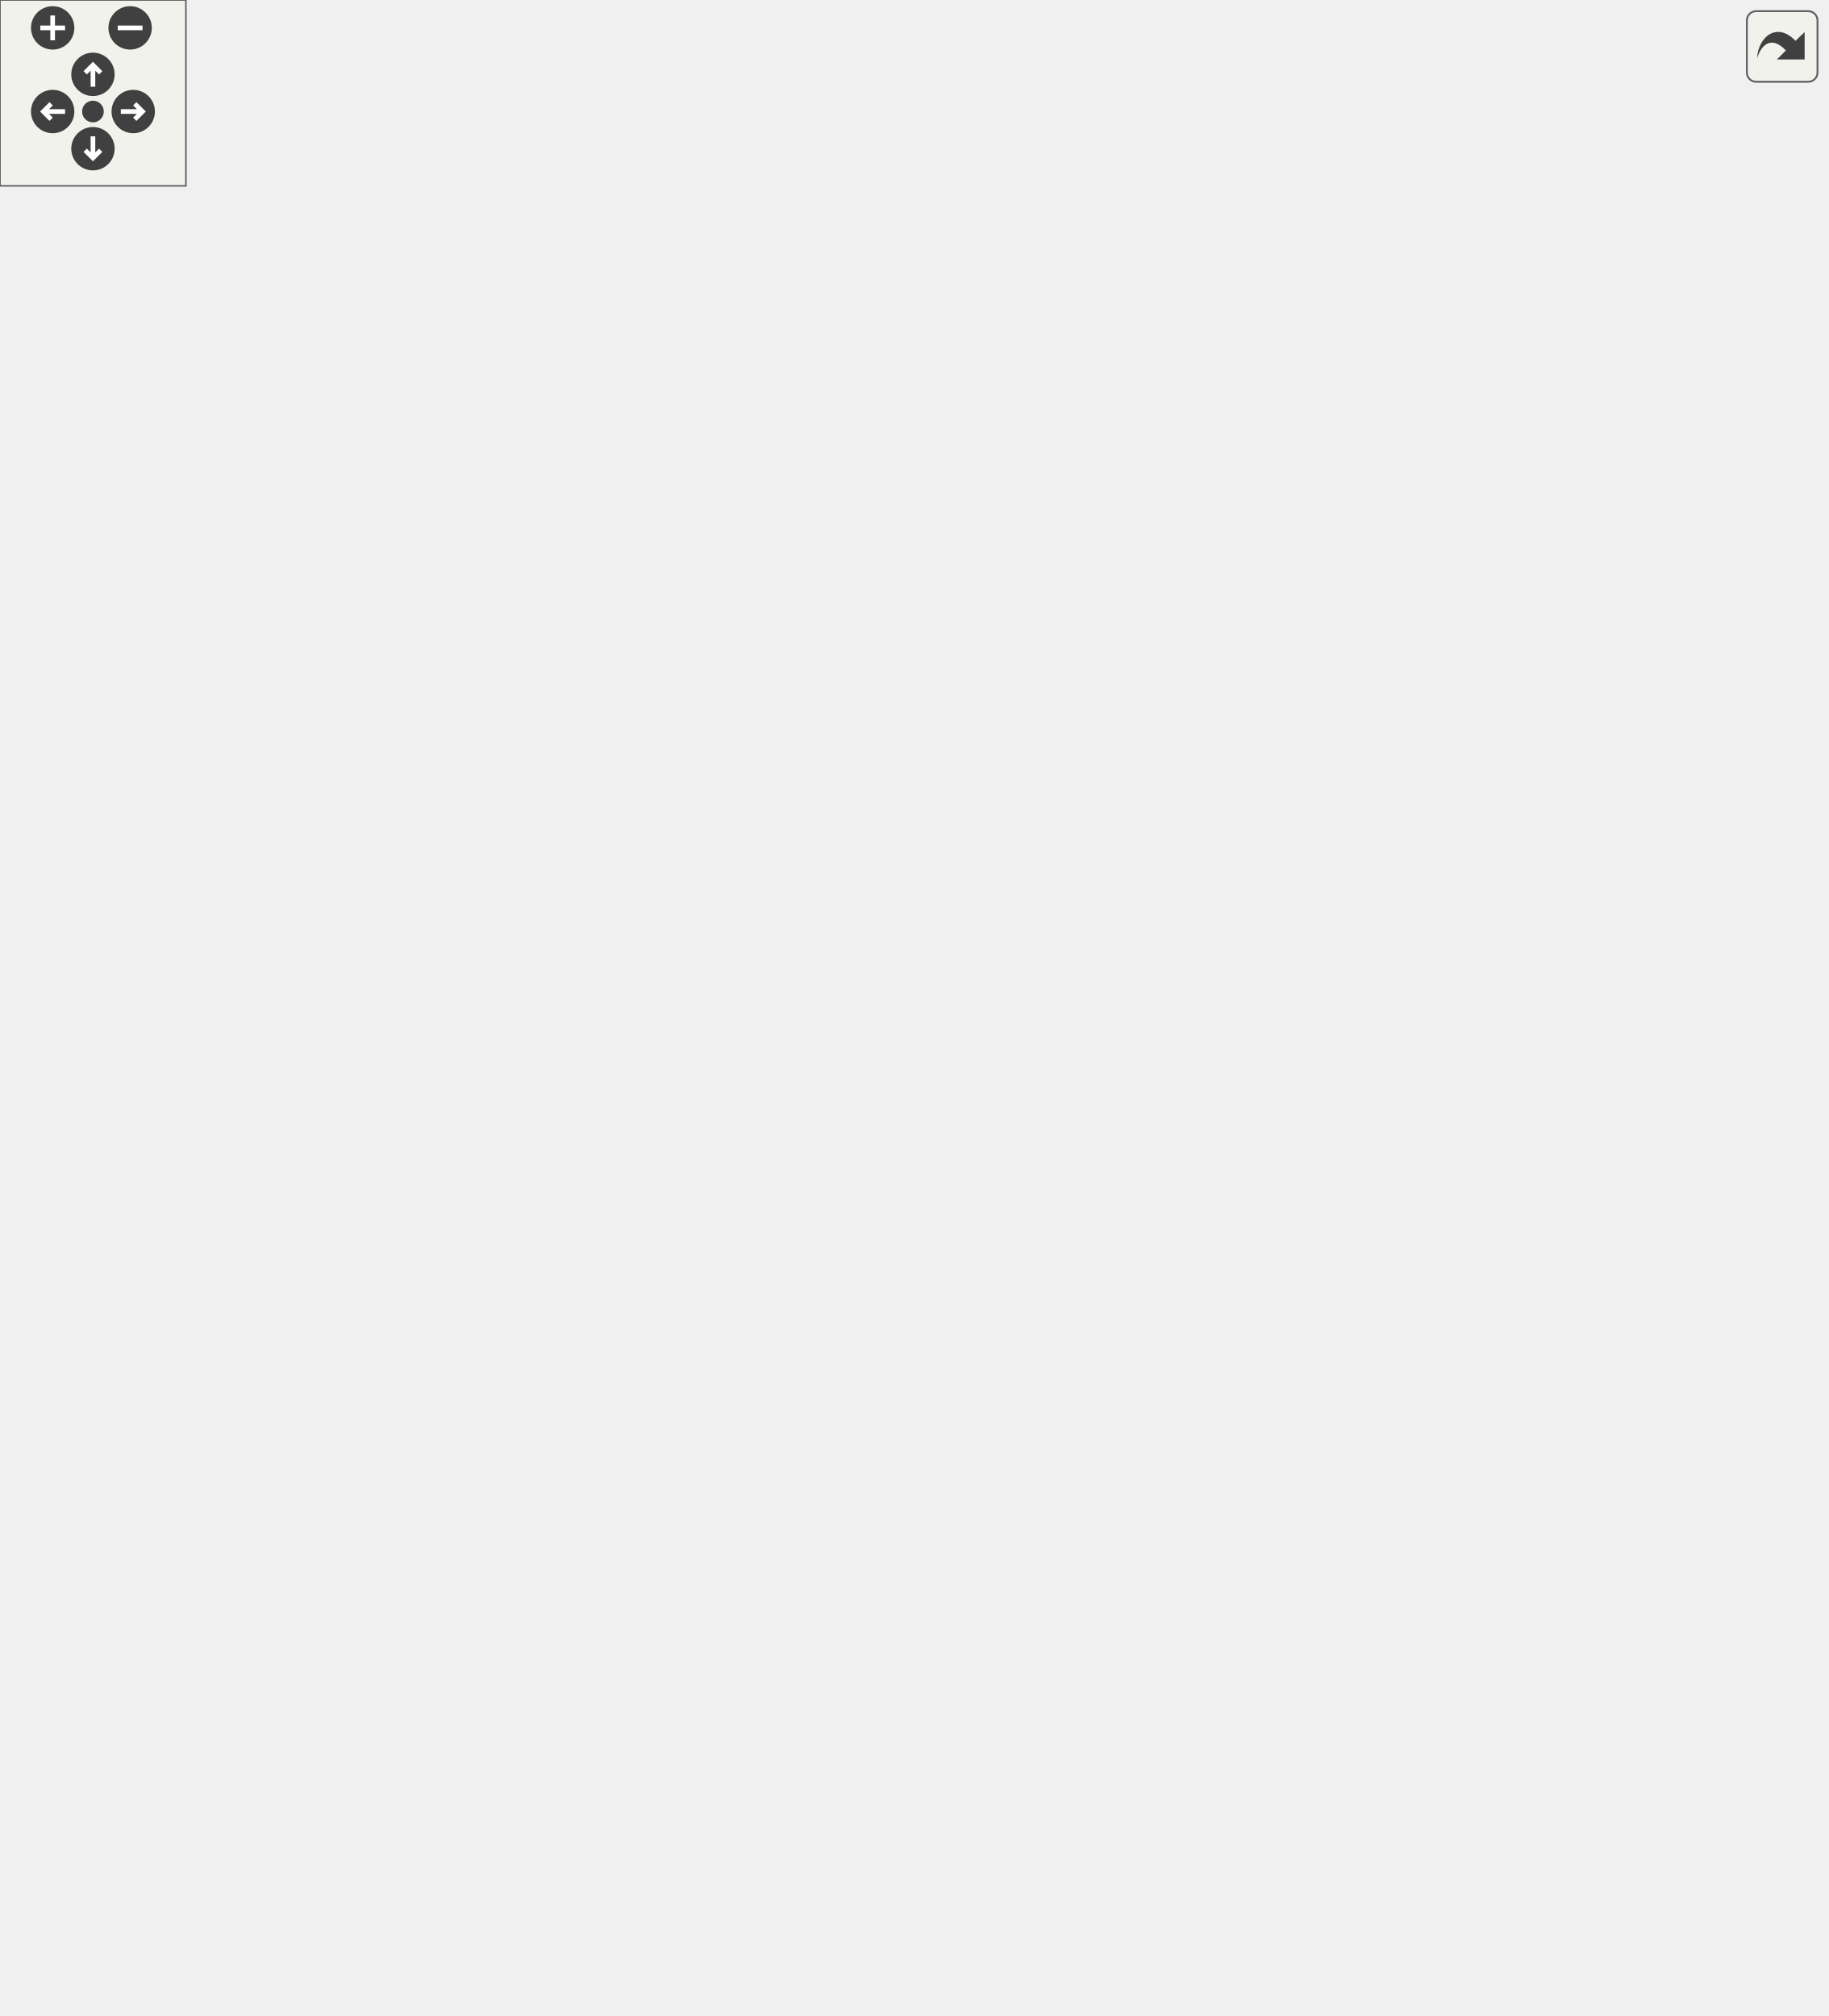
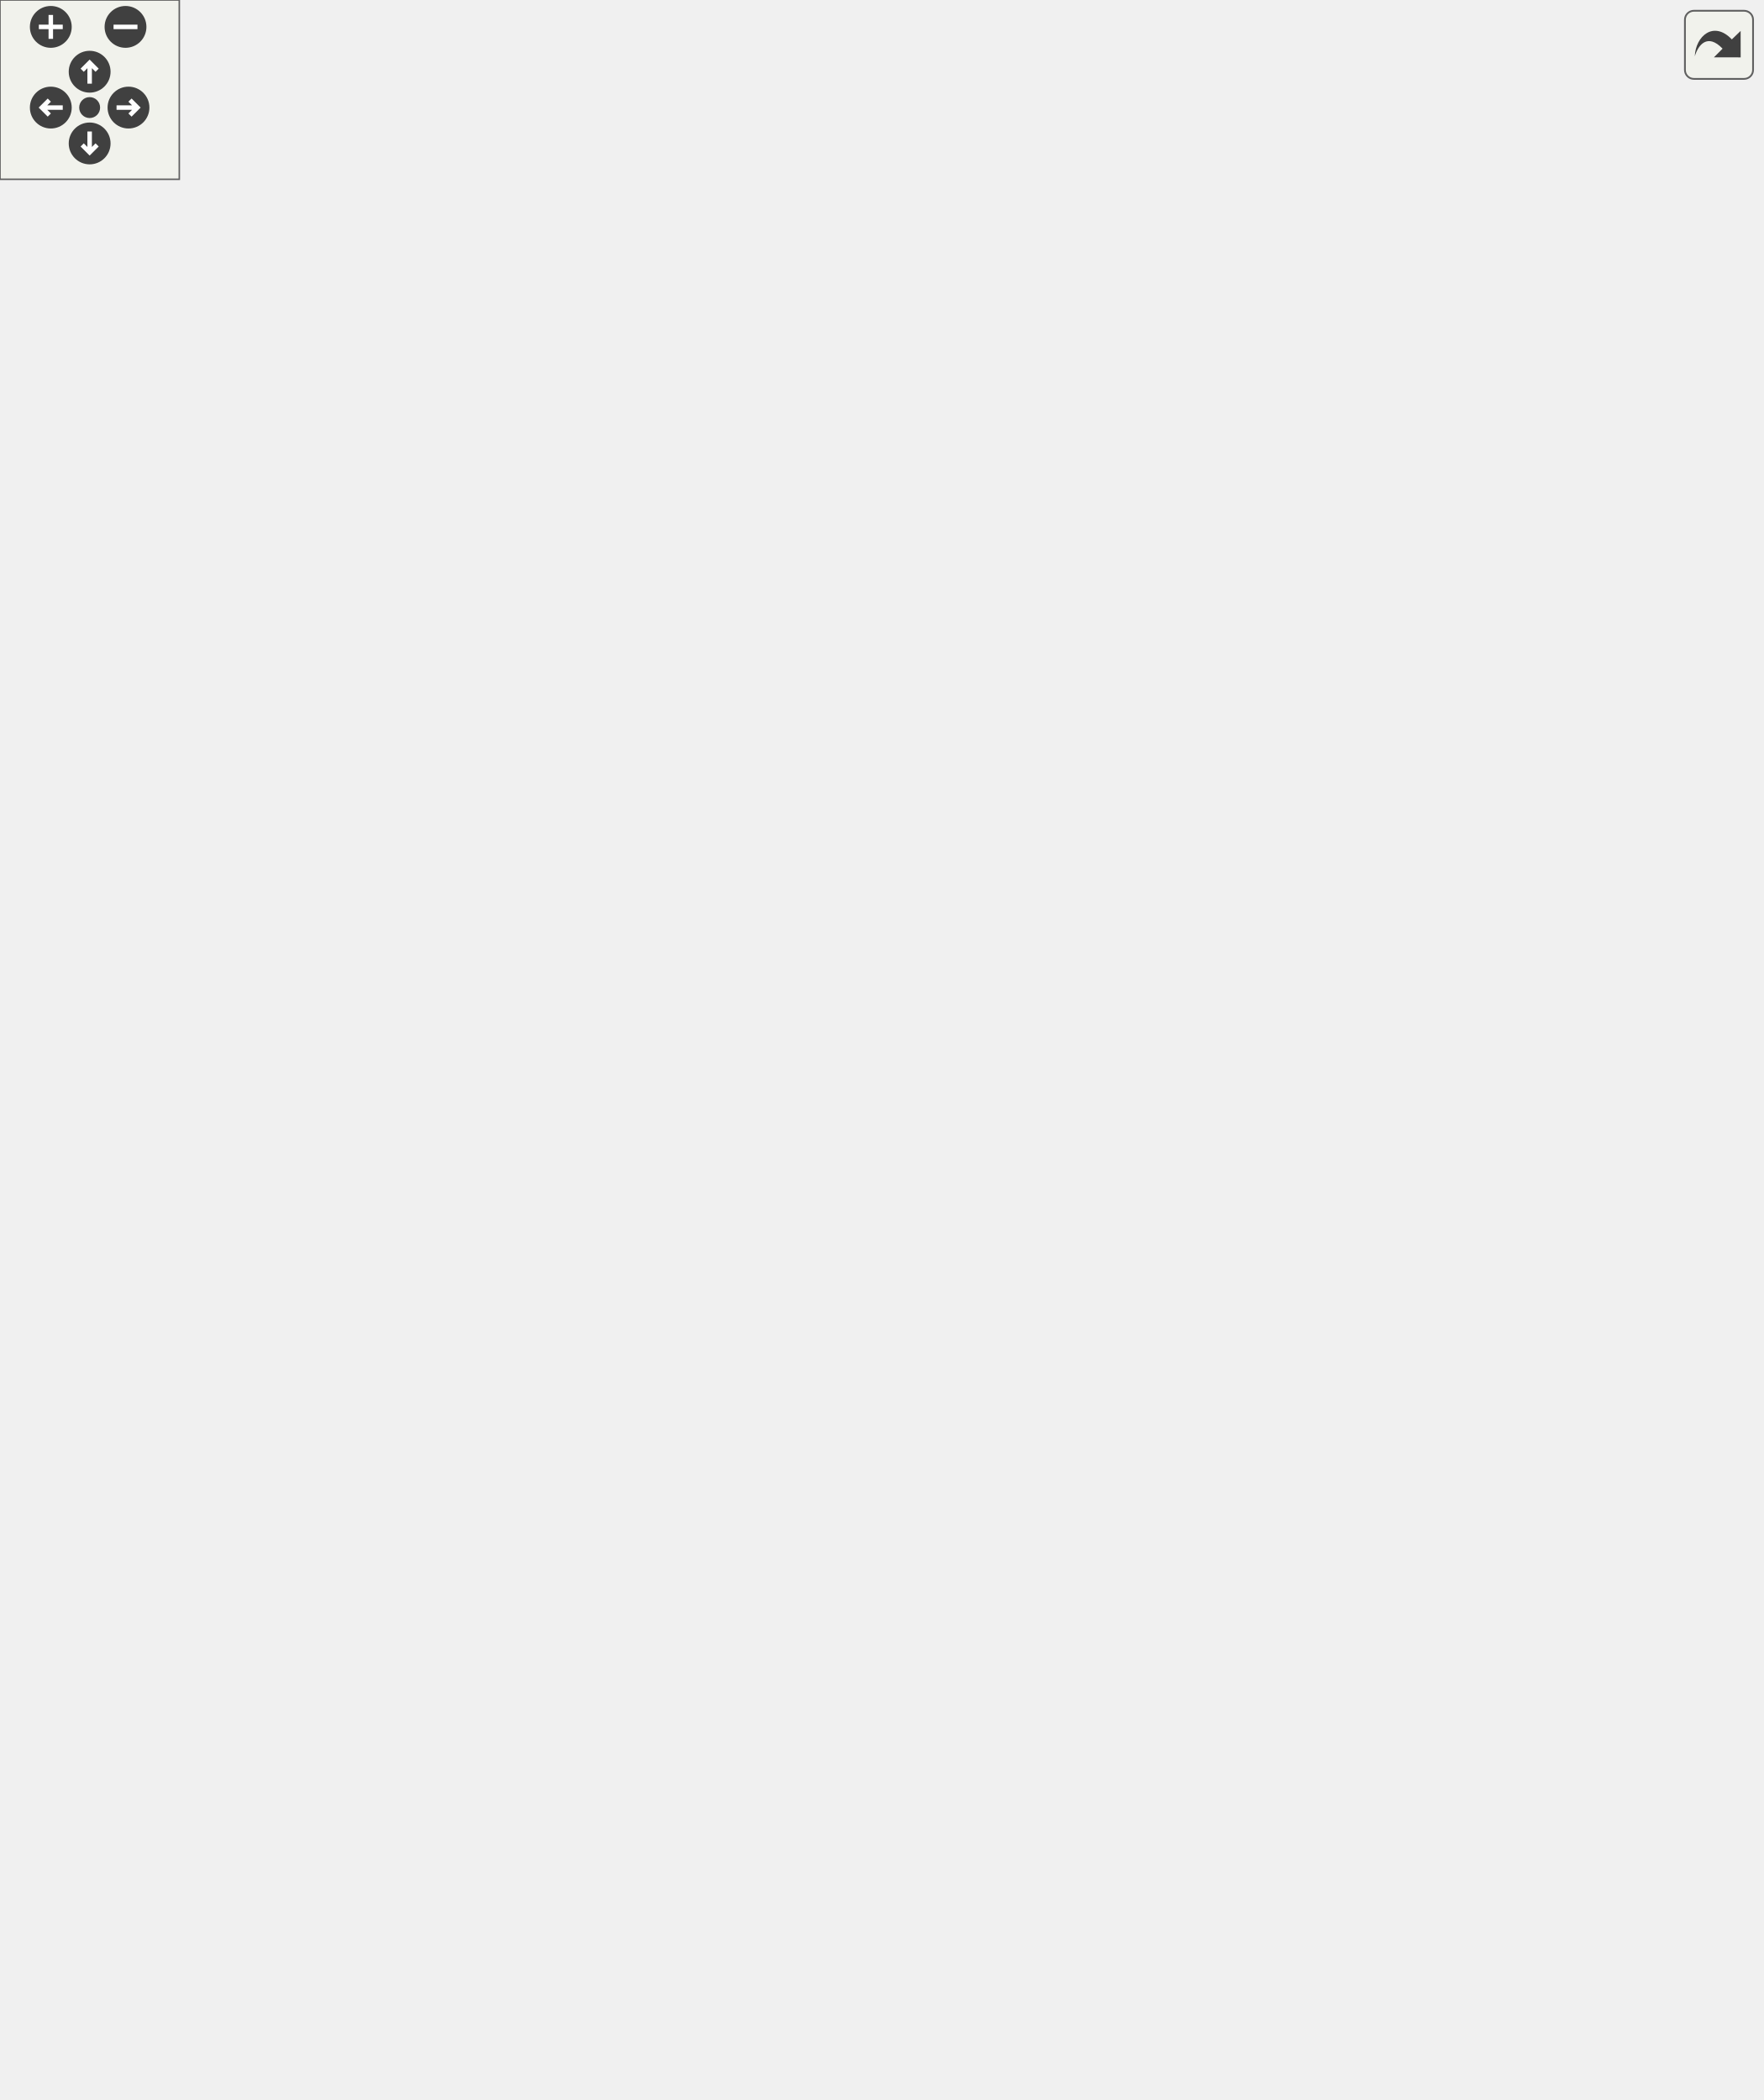
<svg xmlns="http://www.w3.org/2000/svg" xmlns:xlink="http://www.w3.org/1999/xlink" id="main" version="1.1" xml:space="preserve">
  <defs>
    <circle id="rim" cx="0" cy="0" r="7" />
    <circle id="rim2" cx="0" cy="0" r="3.5" />
    <g id="zoomPlus">
      <use xlink:href="#rim" fill="#404040">
        <set attributeName="fill" to="#808080" begin="zoomplus.mouseover" end="zoomplus.mouseout" />
      </use>
      <path d="M-4,0h8M0,-4v8" fill="none" stroke="white" stroke-width="1.5" pointer-events="none" />
    </g>
    <g id="zoomMin">
      <use xlink:href="#rim" fill="#404040">
        <set attributeName="fill" to="#808080" begin="zoomminus.mouseover" end="zoomminus.mouseout" />
      </use>
      <path d="M-4,0h8" fill="none" stroke="white" stroke-width="1.5" pointer-events="none" />
    </g>
    <g id="dirArrow">
      <path fill="none" stroke="white" stroke-width="1.5" d="M0,-3.0v7 M-2.5,-0.5L0,-3.0L2.5,-0.5" />
    </g>
    <g id="resetDef">
      <use xlink:href="#rim2" fill="#404040">
        <set attributeName="fill" to="#808080" begin="reset.mouseover" end="reset.mouseout" />
      </use>
    </g>
  </defs>
  <svg id="graph" class="graph">
    <g id="viewport">
      <g id="node1" class="node">
-         <polygon fill="#bfbfbf" stroke="black" points="0.5,-289.5 0.5,-310.5 143.5,-310.5 143.5,-289.5 0.5,-289.5" />
-         <text text-anchor="middle" x="72" y="-297.5" font-family="FreeSans" font-size="10.00">Urho3D::Renderer::Update</text>
+         <polygon fill="#bfbfbf" stroke="black" points="0.5,-364.5 0.5,-385.5 143.5,-385.5 143.5,-364.5 0.5,-364.5" />
+         <text text-anchor="middle" x="72" y="-372.5" font-family="FreeSans" font-size="10.00">Urho3D::Renderer::Update</text>
      </g>
      <g id="node3" class="node">
        <a xlink:href="class_urho3_d_1_1_renderer.html#a7091de5f9dcce8312bc85b3342fe1ac2" target="_top" xlink:title="Reload shaders.">
-           <polygon fill="none" stroke="black" points="185.5,-559.5 185.5,-580.5 356.5,-580.5 356.5,-559.5 185.5,-559.5" />
-           <text text-anchor="middle" x="271" y="-567.5" font-family="FreeSans" font-size="10.00">Urho3D::Renderer::LoadShaders</text>
+           <polygon fill="none" stroke="black" points="185.5,-598.5 185.5,-619.5 356.5,-619.5 356.5,-598.5 185.5,-598.5" />
+           <text text-anchor="middle" x="271" y="-606.5" font-family="FreeSans" font-size="10.00">Urho3D::Renderer::LoadShaders</text>
        </a>
      </g>
      <g id="edge2" class="edge">
-         <path fill="none" stroke="midnightblue" d="M73.287,-310.683C78.517,-349.225 101.79,-482.305 180,-548 183.063,-550.573 186.378,-552.854 189.868,-554.876" />
-         <polygon fill="midnightblue" stroke="midnightblue" points="188.353,-558.032 198.861,-559.388 191.492,-551.775 188.353,-558.032" />
+         <path fill="none" stroke="midnightblue" d="M74.964,-385.663C84.559,-418.31 117.816,-518.01 180,-573 190.651,-582.419 204.063,-589.527 217.293,-594.828" />
+         <polygon fill="midnightblue" stroke="midnightblue" points="216.259,-598.178 226.852,-598.376 218.695,-591.615 216.259,-598.178" />
      </g>
      <g id="node7" class="node">
        <a xlink:href="class_urho3_d_1_1_renderer.html#a8faee04d4f315f7bb12e54965d79c4f4" target="_top" xlink:title="Queue a viewport for rendering. Null surface means backbuffer.">
-           <polygon fill="none" stroke="black" points="180.5,-517.5 180.5,-538.5 361.5,-538.5 361.5,-517.5 180.5,-517.5" />
-           <text text-anchor="middle" x="271" y="-525.5" font-family="FreeSans" font-size="10.00">Urho3D::Renderer::QueueViewport</text>
+           <polygon fill="none" stroke="black" points="180.5,-542.5 180.5,-563.5 361.5,-563.5 361.5,-542.5 180.5,-542.5" />
+           <text text-anchor="middle" x="271" y="-550.5" font-family="FreeSans" font-size="10.00">Urho3D::Renderer::QueueViewport</text>
        </a>
      </g>
      <g id="edge6" class="edge">
-         <path fill="none" stroke="midnightblue" d="M74.499,-310.761C82.933,-344.618 113.615,-449.866 180,-503 185.242,-507.196 191.139,-510.689 197.345,-513.597" />
-         <polygon fill="midnightblue" stroke="midnightblue" points="196.042,-516.846 206.62,-517.453 198.729,-510.382 196.042,-516.846" />
+         <path fill="none" stroke="midnightblue" d="M76.477,-385.825C88.655,-413.896 125.183,-489.514 180,-528 186.084,-532.272 192.871,-535.815 199.919,-538.753" />
+         <polygon fill="midnightblue" stroke="midnightblue" points="199.059,-542.168 209.652,-542.396 201.514,-535.612 199.059,-542.168" />
      </g>
      <g id="node9" class="node">
        <a xlink:href="class_urho3_d_1_1_object.html#a32020dbf77c196b9777eca479e8abb36" target="_top" xlink:title="Send event to all subscribers.">
-           <polygon fill="none" stroke="black" points="420,-516.5 420,-537.5 568,-537.5 568,-516.5 420,-516.5" />
-           <text text-anchor="middle" x="494" y="-524.5" font-family="FreeSans" font-size="10.00">Urho3D::Object::SendEvent</text>
+           <polygon fill="none" stroke="black" points="420,-568.5 420,-589.5 568,-589.5 568,-568.5 420,-568.5" />
+           <text text-anchor="middle" x="494" y="-576.5" font-family="FreeSans" font-size="10.00">Urho3D::Object::SendEvent</text>
        </a>
      </g>
      <g id="edge8" class="edge">
-         <path fill="none" stroke="midnightblue" d="M75.307,-310.524C85.43,-340.875 119.075,-429.013 180,-470 189.9,-476.66 328.7,-500.174 418.412,-514.839" />
-         <polygon fill="midnightblue" stroke="midnightblue" points="417.852,-518.293 428.285,-516.449 418.979,-511.385 417.852,-518.293" />
+         <path fill="none" stroke="midnightblue" d="M78.267,-385.703C92.822,-409.531 131.406,-467.054 180,-495 251.632,-536.196 286.403,-499.633 362,-533 380.056,-540.969 379.942,-551.034 398,-559 403.724,-561.525 409.784,-563.737 415.963,-565.675" />
+         <polygon fill="midnightblue" stroke="midnightblue" points="415.165,-569.087 425.743,-568.498 417.106,-562.362 415.165,-569.087" />
      </g>
      <g id="node11" class="node">
        <a xlink:href="class_urho3_d_1_1_weak_ptr.html#ac945a22af2b3a9dedf9c5b5392f42dff" target="_top" xlink:title="Check if the pointer is not null.">
-           <polygon fill="none" stroke="black" points="201.5,-349.5 201.5,-370.5 340.5,-370.5 340.5,-349.5 201.5,-349.5" />
-           <text text-anchor="middle" x="271" y="-357.5" font-family="FreeSans" font-size="10.00">Urho3D::WeakPtr::NotNull</text>
+           <polygon fill="none" stroke="black" points="201.5,-384.5 201.5,-405.5 340.5,-405.5 340.5,-384.5 201.5,-384.5" />
+           <text text-anchor="middle" x="271" y="-392.5" font-family="FreeSans" font-size="10.00">Urho3D::WeakPtr::NotNull</text>
        </a>
      </g>
      <g id="edge10" class="edge">
-         <path fill="none" stroke="midnightblue" d="M97.413,-310.55C119.09,-319.271 151.222,-331.552 180,-340 188.777,-342.576 198.116,-344.99 207.341,-347.188" />
-         <polygon fill="midnightblue" stroke="midnightblue" points="206.743,-350.642 217.274,-349.485 208.32,-343.822 206.743,-350.642" />
+         <path fill="none" stroke="midnightblue" d="M143.562,-382.192C159.01,-383.745 175.435,-385.396 191.176,-386.978" />
+         <polygon fill="midnightblue" stroke="midnightblue" points="191.104,-390.488 201.404,-388.005 191.805,-383.523 191.104,-390.488" />
      </g>
      <g id="node13" class="node">
        <a xlink:href="class_urho3_d_1_1_weak_ptr.html#a9f3707fbe1cc49ece4d5e5ea064dbab0" target="_top" xlink:title="Return whether the object has expired. If null pointer, always return true.">
-           <polygon fill="none" stroke="black" points="201.5,-309.5 201.5,-330.5 340.5,-330.5 340.5,-309.5 201.5,-309.5" />
-           <text text-anchor="middle" x="271" y="-317.5" font-family="FreeSans" font-size="10.00">Urho3D::WeakPtr::Expired</text>
+           <polygon fill="none" stroke="black" points="201.5,-344.5 201.5,-365.5 340.5,-365.5 340.5,-344.5 201.5,-344.5" />
+           <text text-anchor="middle" x="271" y="-352.5" font-family="FreeSans" font-size="10.00">Urho3D::WeakPtr::Expired</text>
        </a>
      </g>
      <g id="edge12" class="edge">
-         <path fill="none" stroke="midnightblue" d="M143.562,-307.192C159.01,-308.745 175.435,-310.396 191.176,-311.978" />
-         <polygon fill="midnightblue" stroke="midnightblue" points="191.104,-315.488 201.404,-313.005 191.805,-308.523 191.104,-315.488" />
+         <path fill="none" stroke="midnightblue" d="M143.562,-367.808C159.01,-366.255 175.435,-364.604 191.176,-363.022" />
+         <polygon fill="midnightblue" stroke="midnightblue" points="191.805,-366.477 201.404,-361.995 191.104,-359.512 191.805,-366.477" />
      </g>
      <g id="node15" class="node">
        <a xlink:href="class_urho3_d_1_1_view.html#a38bd2f1292778c57fae949c4e271c20d" target="_top" xlink:title="Define with rendertarget and viewport. Return true if successful.">
-           <polygon fill="none" stroke="red" points="212.5,-269.5 212.5,-290.5 329.5,-290.5 329.5,-269.5 212.5,-269.5" />
-           <text text-anchor="middle" x="271" y="-277.5" font-family="FreeSans" font-size="10.00">Urho3D::View::Define</text>
+           <polygon fill="none" stroke="red" points="212.5,-304.5 212.5,-325.5 329.5,-325.5 329.5,-304.5 212.5,-304.5" />
+           <text text-anchor="middle" x="271" y="-312.5" font-family="FreeSans" font-size="10.00">Urho3D::View::Define</text>
        </a>
      </g>
      <g id="edge14" class="edge">
-         <path fill="none" stroke="midnightblue" d="M143.562,-292.808C162.736,-290.881 183.417,-288.802 202.425,-286.892" />
-         <polygon fill="midnightblue" stroke="midnightblue" points="202.893,-290.363 212.493,-285.88 202.193,-283.398 202.893,-290.363" />
+         <path fill="none" stroke="midnightblue" d="M97.413,-364.45C119.09,-355.729 151.222,-343.448 180,-335 188.777,-332.424 198.116,-330.01 207.341,-327.812" />
+         <polygon fill="midnightblue" stroke="midnightblue" points="208.32,-331.178 217.274,-325.515 206.743,-324.358 208.32,-331.178" />
      </g>
      <g id="node35" class="node">
        <a xlink:href="class_urho3_d_1_1_scene.html#ab881efcd27fe757cf1885633c959c36c" target="_top" xlink:title="Return component from the whole scene by ID, or null if not found.">
          <polygon fill="none" stroke="black" points="409.5,-40.5 409.5,-61.5 578.5,-61.5 578.5,-40.5 409.5,-40.5" />
          <text text-anchor="middle" x="494" y="-48.5" font-family="FreeSans" font-size="10.00">Urho3D::Scene::GetComponent</text>
        </a>
      </g>
-       <g id="edge38" class="edge">
-         <path fill="none" stroke="midnightblue" d="M97.883,-289.393C119.574,-280.752 151.481,-268.615 180,-260 259.565,-235.966 302.943,-275.485 362,-217 409.487,-169.973 349.891,-117.391 398,-71 399.306,-69.741 400.669,-68.552 402.084,-67.429" />
-         <polygon fill="midnightblue" stroke="midnightblue" points="404.302,-70.157 410.686,-61.702 400.423,-64.33 404.302,-70.157" />
-       </g>
-       <g id="node37" class="node">
+       <g id="edge42" class="edge">
+         <path fill="none" stroke="midnightblue" d="M82.98,-364.427C101.461,-347.229 140.637,-313.281 180,-295 255.383,-259.991 304.286,-311.811 362,-252 418.953,-192.978 340.266,-129.259 398,-71 399.277,-69.711 400.614,-68.495 402.004,-67.348" />
+         <polygon fill="midnightblue" stroke="midnightblue" points="404.24,-70.058 410.491,-61.504 400.27,-64.293 404.24,-70.058" />
+       </g>
+       <g id="node41" class="node">
        <a xlink:href="class_urho3_d_1_1_int_rect.html#a7d8747bfdd710559f3715160beac2872" target="_top" xlink:title="Return size.">
          <polygon fill="none" stroke="black" points="435,-0.5 435,-21.5 553,-21.5 553,-0.5 435,-0.5" />
          <text text-anchor="middle" x="494" y="-8.5" font-family="FreeSans" font-size="10.00">Urho3D::IntRect::Size</text>
        </a>
      </g>
-       <g id="edge40" class="edge">
-         <path fill="none" stroke="midnightblue" d="M82.21,-289.356C100.164,-271.335 139.358,-235.019 180,-217 255.153,-183.681 302.387,-240.607 362,-184 412.657,-135.897 347.973,-79.758 398,-31 405.484,-23.706 414.898,-18.76 424.886,-15.456" />
-         <polygon fill="midnightblue" stroke="midnightblue" points="425.892,-18.809 434.595,-12.767 424.024,-12.063 425.892,-18.809" />
-       </g>
-       <g id="node41" class="node">
+       <g id="edge44" class="edge">
+         <path fill="none" stroke="midnightblue" d="M77.929,-364.302C92.059,-339.91 130.284,-280.124 180,-252 251.553,-211.524 303.585,-276.843 362,-219 422.451,-159.14 338.333,-91.641 398,-31 405.42,-23.459 414.894,-18.401 424.988,-15.064" />
+         <polygon fill="midnightblue" stroke="midnightblue" points="426.092,-18.39 434.809,-12.367 424.239,-11.64 426.092,-18.39" />
+       </g>
+       <g id="node45" class="node">
        <a xlink:href="class_urho3_d_1_1_octree.html#a56ad2ab6941f97453c66625bd8dad9da" target="_top" xlink:title="Update and reinsert drawable objects.">
-           <polygon fill="none" stroke="red" points="204.5,-439.5 204.5,-460.5 337.5,-460.5 337.5,-439.5 204.5,-439.5" />
-           <text text-anchor="middle" x="271" y="-447.5" font-family="FreeSans" font-size="10.00">Urho3D::Octree::Update</text>
-         </a>
-       </g>
-       <g id="edge42" class="edge">
-         <path fill="none" stroke="midnightblue" d="M78.686,-310.79C93.804,-334.308 132.986,-390.513 180,-421 189.684,-427.28 200.83,-432.289 211.927,-436.254" />
-         <polygon fill="midnightblue" stroke="midnightblue" points="211.034,-439.645 221.628,-439.475 213.24,-433.002 211.034,-439.645" />
-       </g>
-       <g id="node43" class="node">
-         <a xlink:href="class_urho3_d_1_1_object.html#ab8dbe9844094c04463def7df1fa650d5" target="_top" xlink:title="Return a preallocated map for event data. Used for optimization to avoid constant re-allocation of ev...">
-           <polygon fill="none" stroke="red" points="424,-464 424,-498 564,-498 564,-464 424,-464" />
-           <text text-anchor="start" x="432" y="-485" font-family="FreeSans" font-size="10.00">Urho3D::Object::GetEvent</text>
-           <text text-anchor="middle" x="494" y="-472" font-family="FreeSans" font-size="10.00">DataMap</text>
+           <polygon fill="none" stroke="red" points="204.5,-464.5 204.5,-485.5 337.5,-485.5 337.5,-464.5 204.5,-464.5" />
+           <text text-anchor="middle" x="271" y="-472.5" font-family="FreeSans" font-size="10.00">Urho3D::Octree::Update</text>
+         </a>
+       </g>
+       <g id="edge46" class="edge">
+         <path fill="none" stroke="midnightblue" d="M82.948,-385.642C101.383,-402.94 140.495,-437.028 180,-455 185.376,-457.446 191.071,-459.601 196.882,-461.498" />
+         <polygon fill="midnightblue" stroke="midnightblue" points="196.155,-464.934 206.739,-464.454 198.166,-458.229 196.155,-464.934" />
+       </g>
+       <g id="node48" class="node">
+         <a xlink:href="class_urho3_d_1_1_debug_renderer.html#a65ddc45de33de57b41a9889fdce2363c" target="_top" xlink:title="Set the camera viewpoint. Call before rendering, or before adding geometry if you want to use culling...">
+           <polygon fill="none" stroke="red" points="204,-176 204,-210 338,-210 338,-176 204,-176" />
+           <text text-anchor="start" x="212" y="-197" font-family="FreeSans" font-size="10.00">Urho3D::DebugRenderer</text>
+           <text text-anchor="middle" x="271" y="-184" font-family="FreeSans" font-size="10.00">::SetView</text>
        </a>
      </g>
      <g id="edge50" class="edge">
-         <path fill="none" stroke="midnightblue" d="M83.357,-310.689C102.068,-327.745 141.183,-361.114 180,-380 255.431,-416.701 286.017,-394.456 362,-430 379.645,-438.254 380.341,-446.778 398,-455 403.215,-457.428 408.698,-459.664 414.291,-461.717" />
-         <polygon fill="midnightblue" stroke="midnightblue" points="413.186,-465.039 423.78,-465.002 415.475,-458.424 413.186,-465.039" />
-       </g>
-       <g id="node46" class="node">
-         <a xlink:href="class_urho3_d_1_1_debug_renderer.html#a65ddc45de33de57b41a9889fdce2363c" target="_top" xlink:title="Set the camera viewpoint. Call before rendering, or before adding geometry if you want to use culling...">
-           <polygon fill="none" stroke="red" points="204,-141 204,-175 338,-175 338,-141 204,-141" />
-           <text text-anchor="start" x="212" y="-162" font-family="FreeSans" font-size="10.00">Urho3D::DebugRenderer</text>
-           <text text-anchor="middle" x="271" y="-149" font-family="FreeSans" font-size="10.00">::SetView</text>
-         </a>
-       </g>
-       <g id="edge48" class="edge">
-         <path fill="none" stroke="midnightblue" d="M79.676,-289.206C95.812,-267.266 135.455,-217.159 180,-189 185.782,-185.345 192.045,-182.066 198.487,-179.136" />
-         <polygon fill="midnightblue" stroke="midnightblue" points="200.181,-182.219 208.018,-175.089 197.445,-175.776 200.181,-182.219" />
-       </g>
-       <g id="node49" class="node">
-         <a xlink:href="class_urho3_d_1_1_weak_ptr.html#a0c5cf4fd005f1b795a2112a034293ecd" target="_top" xlink:title="Return raw pointer. If expired, return null.">
-           <polygon fill="none" stroke="black" points="210.5,-101.5 210.5,-122.5 331.5,-122.5 331.5,-101.5 210.5,-101.5" />
-           <text text-anchor="middle" x="271" y="-109.5" font-family="FreeSans" font-size="10.00">Urho3D::WeakPtr::Get</text>
+         <path fill="none" stroke="midnightblue" d="M76.837,-364.102C89.615,-336.532 126.969,-263.412 180,-224 184.72,-220.492 189.864,-217.363 195.227,-214.574" />
+         <polygon fill="midnightblue" stroke="midnightblue" points="196.898,-217.655 204.422,-210.196 193.889,-211.335 196.898,-217.655" />
+       </g>
+       <g id="node50" class="node">
+         <a xlink:href="class_urho3_d_1_1_renderer.html#adea49989775cfdab341fd9e1a20b75f4" target="_top" xlink:title="Reset shadow map allocation counts.">
+           <polygon fill="none" stroke="black" points="185,-124 185,-158 357,-158 357,-124 185,-124" />
+           <text text-anchor="start" x="193" y="-145" font-family="FreeSans" font-size="10.00">Urho3D::Renderer::ResetShadow</text>
+           <text text-anchor="middle" x="271" y="-132" font-family="FreeSans" font-size="10.00">MapAllocations</text>
        </a>
      </g>
      <g id="edge52" class="edge">
-         <path fill="none" stroke="midnightblue" d="M75.569,-289.276C86.174,-259.173 120.515,-173.39 180,-132 186.348,-127.583 193.5,-124.118 200.933,-121.404" />
-         <polygon fill="midnightblue" stroke="midnightblue" points="202.003,-124.736 210.459,-118.352 199.868,-118.07 202.003,-124.736" />
-       </g>
-       <g id="node51" class="node">
-         <a xlink:href="class_urho3_d_1_1_renderer.html#adea49989775cfdab341fd9e1a20b75f4" target="_top" xlink:title="Reset shadow map allocation counts.">
-           <polygon fill="none" stroke="black" points="185,-49 185,-83 357,-83 357,-49 185,-49" />
-           <text text-anchor="start" x="193" y="-70" font-family="FreeSans" font-size="10.00">Urho3D::Renderer::ResetShadow</text>
-           <text text-anchor="middle" x="271" y="-57" font-family="FreeSans" font-size="10.00">MapAllocations</text>
+         <path fill="none" stroke="midnightblue" d="M74.322,-364.49C82.406,-330.427 112.573,-222.095 180,-167 181.575,-165.713 183.209,-164.49 184.895,-163.328" />
+         <polygon fill="midnightblue" stroke="midnightblue" points="186.956,-166.172 193.705,-158.005 183.336,-160.181 186.956,-166.172" />
+       </g>
+       <g id="node52" class="node">
+         <a xlink:href="class_urho3_d_1_1_view.html#a50c3fe5d5c2b3040e13925aa277a8d93" target="_top" xlink:title="Update and cull objects and construct rendering batches.">
+           <polygon fill="none" stroke="red" points="210,-424.5 210,-445.5 332,-445.5 332,-424.5 210,-424.5" />
+           <text text-anchor="middle" x="271" y="-432.5" font-family="FreeSans" font-size="10.00">Urho3D::View::Update</text>
        </a>
      </g>
      <g id="edge54" class="edge">
-         <path fill="none" stroke="midnightblue" d="M74.322,-289.49C82.406,-255.427 112.573,-147.095 180,-92 181.575,-90.713 183.209,-89.49 184.895,-88.328" />
-         <polygon fill="midnightblue" stroke="midnightblue" points="186.956,-91.172 193.705,-83.005 183.336,-85.181 186.956,-91.172" />
-       </g>
-       <g id="node53" class="node">
-         <a xlink:href="class_urho3_d_1_1_view.html#a50c3fe5d5c2b3040e13925aa277a8d93" target="_top" xlink:title="Update and cull objects and construct rendering batches.">
-           <polygon fill="none" stroke="red" points="210,-9.5 210,-30.5 332,-30.5 332,-9.5 210,-9.5" />
-           <text text-anchor="middle" x="271" y="-17.5" font-family="FreeSans" font-size="10.00">Urho3D::View::Update</text>
-         </a>
-       </g>
-       <g id="edge56" class="edge">
-         <path fill="none" stroke="midnightblue" d="M73.001,-289.309C77.326,-249.485 98.09,-108.533 180,-40 186.019,-34.964 193.025,-31.119 200.427,-28.193" />
-         <polygon fill="midnightblue" stroke="midnightblue" points="201.624,-31.483 209.972,-24.959 199.377,-24.854 201.624,-31.483" />
+         <path fill="none" stroke="midnightblue" d="M97.413,-385.55C119.09,-394.271 151.222,-406.552 180,-415 188.777,-417.576 198.116,-419.99 207.341,-422.188" />
+         <polygon fill="midnightblue" stroke="midnightblue" points="206.743,-425.642 217.274,-424.485 208.32,-418.822 206.743,-425.642" />
      </g>
      <g id="node5" class="node">
        <a xlink:href="class_urho3_d_1_1_renderer.html#ac938d98240b1d9f33201d4aad78c9086" target="_top" xlink:title="Release shaders used in materials.">
-           <polygon fill="none" stroke="red" points="421.5,-556 421.5,-590 566.5,-590 566.5,-556 421.5,-556" />
-           <text text-anchor="start" x="429.5" y="-577" font-family="FreeSans" font-size="10.00">Urho3D::Renderer::Release</text>
-           <text text-anchor="middle" x="494" y="-564" font-family="FreeSans" font-size="10.00">MaterialShaders</text>
+           <polygon fill="none" stroke="red" points="421.5,-608 421.5,-642 566.5,-642 566.5,-608 421.5,-608" />
+           <text text-anchor="start" x="429.5" y="-629" font-family="FreeSans" font-size="10.00">Urho3D::Renderer::Release</text>
+           <text text-anchor="middle" x="494" y="-616" font-family="FreeSans" font-size="10.00">MaterialShaders</text>
        </a>
      </g>
      <g id="edge4" class="edge">
-         <path fill="none" stroke="midnightblue" d="M356.58,-571.151C374.445,-571.392 393.251,-571.645 411.02,-571.884" />
-         <polygon fill="midnightblue" stroke="midnightblue" points="411.302,-575.388 421.348,-572.023 411.396,-568.388 411.302,-575.388" />
+         <path fill="none" stroke="midnightblue" d="M356.58,-615.14C374.445,-616.422 393.251,-617.771 411.02,-619.046" />
+         <polygon fill="midnightblue" stroke="midnightblue" points="411.123,-622.563 421.348,-619.787 411.624,-615.581 411.123,-622.563" />
      </g>
      <g id="node17" class="node">
        <a xlink:href="class_urho3_d_1_1_viewport.html#a6fea5c54862fded7dd4c31708cd9c324" target="_top" xlink:title="Return rendering path.">
-           <polygon fill="none" stroke="black" points="405,-172.5 405,-193.5 583,-193.5 583,-172.5 405,-172.5" />
-           <text text-anchor="middle" x="494" y="-180.5" font-family="FreeSans" font-size="10.00">Urho3D::Viewport::GetRenderPath</text>
+           <polygon fill="none" stroke="black" points="405,-476.5 405,-497.5 583,-497.5 583,-476.5 405,-476.5" />
+           <text text-anchor="middle" x="494" y="-484.5" font-family="FreeSans" font-size="10.00">Urho3D::Viewport::GetRenderPath</text>
        </a>
      </g>
      <g id="edge16" class="edge">
-         <path fill="none" stroke="midnightblue" d="M329.54,-270.393C340.968,-266.785 352.376,-261.822 362,-255 384.931,-238.744 374.57,-218.529 398,-203 400.927,-201.06 404.005,-199.303 407.192,-197.712" />
-         <polygon fill="midnightblue" stroke="midnightblue" points="408.677,-200.882 416.422,-193.653 405.859,-194.474 408.677,-200.882" />
+         <path fill="none" stroke="midnightblue" d="M329.963,-318.316C341.76,-321.459 353.21,-326.638 362,-335 406.058,-376.912 353.713,-425.329 398,-467 399.488,-468.4 401.047,-469.713 402.668,-470.943" />
+         <polygon fill="midnightblue" stroke="midnightblue" points="400.93,-473.986 411.238,-476.434 404.706,-468.092 400.93,-473.986" />
      </g>
      <g id="node19" class="node">
        <a xlink:href="class_urho3_d_1_1_viewport.html#a695eda72c59939a08b0a764184c43942" target="_top" xlink:title="Return whether to draw debug geometry.">
-           <polygon fill="none" stroke="black" points="420,-120 420,-154 568,-154 568,-120 420,-120" />
-           <text text-anchor="start" x="428" y="-141" font-family="FreeSans" font-size="10.00">Urho3D::Viewport::GetDraw</text>
-           <text text-anchor="middle" x="494" y="-128" font-family="FreeSans" font-size="10.00">Debug</text>
+           <polygon fill="none" stroke="black" points="420,-424 420,-458 568,-458 568,-424 420,-424" />
+           <text text-anchor="start" x="428" y="-445" font-family="FreeSans" font-size="10.00">Urho3D::Viewport::GetDraw</text>
+           <text text-anchor="middle" x="494" y="-432" font-family="FreeSans" font-size="10.00">Debug</text>
        </a>
      </g>
      <g id="edge18" class="edge">
-         <path fill="none" stroke="midnightblue" d="M329.922,-272.359C341.584,-268.623 352.989,-263.112 362,-255 394.632,-225.622 365.315,-192.318 398,-163 401.838,-159.557 406.087,-156.564 410.598,-153.962" />
-         <polygon fill="midnightblue" stroke="midnightblue" points="412.218,-157.065 419.559,-149.426 409.056,-150.82 412.218,-157.065" />
+         <path fill="none" stroke="midnightblue" d="M329.97,-319.636C341.496,-322.73 352.834,-327.555 362,-335 392.265,-359.581 368.336,-389.697 398,-415 401.923,-418.346 406.236,-421.265 410.796,-423.811" />
+         <polygon fill="midnightblue" stroke="midnightblue" points="409.314,-426.983 419.831,-428.263 412.408,-420.704 409.314,-426.983" />
      </g>
      <g id="node21" class="node">
        <a xlink:href="class_urho3_d_1_1_string.html#a11572e3c07f60de65ac5d0c1ca5b6ba3" target="_top" xlink:title="Return length.">
-           <polygon fill="none" stroke="black" points="430.5,-80.5 430.5,-101.5 557.5,-101.5 557.5,-80.5 430.5,-80.5" />
-           <text text-anchor="middle" x="494" y="-88.5" font-family="FreeSans" font-size="10.00">Urho3D::String::Length</text>
+           <polygon fill="none" stroke="black" points="430.5,-384.5 430.5,-405.5 557.5,-405.5 557.5,-384.5 430.5,-384.5" />
+           <text text-anchor="middle" x="494" y="-392.5" font-family="FreeSans" font-size="10.00">Urho3D::String::Length</text>
        </a>
      </g>
      <g id="edge20" class="edge">
-         <path fill="none" stroke="midnightblue" d="M329.794,-273.511C341.742,-269.727 353.298,-263.906 362,-255 408.105,-207.816 350.438,-156.715 398,-111 404.421,-104.828 412.226,-100.344 420.582,-97.115" />
-         <polygon fill="midnightblue" stroke="midnightblue" points="421.782,-100.405 430.206,-93.979 419.614,-93.749 421.782,-100.405" />
+         <path fill="none" stroke="midnightblue" d="M329.812,-322.31C340.976,-325.227 352.214,-329.304 362,-335 382.67,-347.032 377.264,-363.081 398,-375 405.031,-379.041 412.768,-382.271 420.707,-384.851" />
+         <polygon fill="midnightblue" stroke="midnightblue" points="419.876,-388.255 430.456,-387.688 421.831,-381.533 419.876,-388.255" />
      </g>
      <g id="node23" class="node">
        <a xlink:href="class_urho3_d_1_1_string.html#a69ac7aadaa628fc05fc96abde992fcdc" target="_top" xlink:title="Return whether the string is empty.">
-           <polygon fill="none" stroke="black" points="431.5,-424.5 431.5,-445.5 556.5,-445.5 556.5,-424.5 431.5,-424.5" />
-           <text text-anchor="middle" x="494" y="-432.5" font-family="FreeSans" font-size="10.00">Urho3D::String::Empty</text>
+           <polygon fill="none" stroke="black" points="431.5,-344.5 431.5,-365.5 556.5,-365.5 556.5,-344.5 431.5,-344.5" />
+           <text text-anchor="middle" x="494" y="-352.5" font-family="FreeSans" font-size="10.00">Urho3D::String::Empty</text>
        </a>
      </g>
      <g id="edge22" class="edge">
-         <path fill="none" stroke="midnightblue" d="M329.732,-283.563C341.543,-286.692 353.056,-291.803 362,-300 401.482,-336.187 358.32,-379.03 398,-415 404.69,-421.065 412.729,-425.475 421.27,-428.656" />
-         <polygon fill="midnightblue" stroke="midnightblue" points="420.492,-432.08 431.082,-431.747 422.596,-425.404 420.492,-432.08" />
+         <path fill="none" stroke="midnightblue" d="M329.591,-325.51C358.923,-330.771 394.615,-337.173 425.239,-342.666" />
+         <polygon fill="midnightblue" stroke="midnightblue" points="424.953,-346.171 435.414,-344.491 426.189,-339.281 424.953,-346.171" />
      </g>
      <g id="node25" class="node">
        <a xlink:href="class_urho3_d_1_1_viewport.html#a1f8680824d6d5fbb4aee0894af8eca7a" target="_top" xlink:title="Return scene.">
-           <polygon fill="none" stroke="black" points="417,-384.5 417,-405.5 571,-405.5 571,-384.5 417,-384.5" />
-           <text text-anchor="middle" x="494" y="-392.5" font-family="FreeSans" font-size="10.00">Urho3D::Viewport::GetScene</text>
+           <polygon fill="none" stroke="black" points="417,-304.5 417,-325.5 571,-325.5 571,-304.5 417,-304.5" />
+           <text text-anchor="middle" x="494" y="-312.5" font-family="FreeSans" font-size="10.00">Urho3D::Viewport::GetScene</text>
        </a>
      </g>
      <g id="edge24" class="edge">
-         <path fill="none" stroke="midnightblue" d="M329.83,-284.81C341.366,-287.893 352.743,-292.669 362,-300 390.986,-322.955 368.889,-352.204 398,-375 400.991,-377.342 404.189,-379.428 407.537,-381.284" />
-         <polygon fill="midnightblue" stroke="midnightblue" points="406.176,-384.513 416.706,-385.68 409.202,-378.201 406.176,-384.513" />
+         <path fill="none" stroke="midnightblue" d="M329.591,-315C353.173,-315 380.865,-315 406.73,-315" />
+         <polygon fill="midnightblue" stroke="midnightblue" points="406.919,-318.5 416.919,-315 406.919,-311.5 406.919,-318.5" />
      </g>
      <g id="node27" class="node">
        <a xlink:href="class_urho3_d_1_1_viewport.html#aa09a004f072d387b6c57474f3b2229a7" target="_top" xlink:title="Return camera.">
-           <polygon fill="none" stroke="black" points="413,-344.5 413,-365.5 575,-365.5 575,-344.5 413,-344.5" />
-           <text text-anchor="middle" x="494" y="-352.5" font-family="FreeSans" font-size="10.00">Urho3D::Viewport::GetCamera</text>
+           <polygon fill="none" stroke="black" points="413,-264.5 413,-285.5 575,-285.5 575,-264.5 413,-264.5" />
+           <text text-anchor="middle" x="494" y="-272.5" font-family="FreeSans" font-size="10.00">Urho3D::Viewport::GetCamera</text>
        </a>
      </g>
      <g id="edge26" class="edge">
-         <path fill="none" stroke="midnightblue" d="M329.52,-287.832C340.708,-290.706 352.03,-294.633 362,-300 381.649,-310.577 378.293,-324.53 398,-335 402.285,-337.276 406.805,-339.294 411.456,-341.082" />
-         <polygon fill="midnightblue" stroke="midnightblue" points="410.557,-344.474 421.151,-344.439 412.847,-337.859 410.557,-344.474" />
+         <path fill="none" stroke="midnightblue" d="M329.591,-304.49C358.923,-299.229 394.615,-292.827 425.239,-287.334" />
+         <polygon fill="midnightblue" stroke="midnightblue" points="426.189,-290.719 435.414,-285.509 424.953,-283.829 426.189,-290.719" />
      </g>
      <g id="node29" class="node">
        <a xlink:href="class_urho3_d_1_1_component.html#a73cc05aee9060f5618ea1ef72668ba01" target="_top" xlink:title="Return whether is effectively enabled (node is also enabled.)">
-           <polygon fill="none" stroke="red" points="433,-292 433,-326 555,-326 555,-292 433,-292" />
-           <text text-anchor="start" x="441" y="-313" font-family="FreeSans" font-size="10.00">Urho3D::Component::</text>
-           <text text-anchor="middle" x="494" y="-300" font-family="FreeSans" font-size="10.00">IsEnabledEffective</text>
+           <polygon fill="none" stroke="red" points="433,-212 433,-246 555,-246 555,-212 433,-212" />
+           <text text-anchor="start" x="441" y="-233" font-family="FreeSans" font-size="10.00">Urho3D::Component::</text>
+           <text text-anchor="middle" x="494" y="-220" font-family="FreeSans" font-size="10.00">IsEnabledEffective</text>
        </a>
      </g>
      <g id="edge28" class="edge">
-         <path fill="none" stroke="midnightblue" d="M329.591,-287.619C358.112,-291.328 392.645,-295.819 422.686,-299.726" />
-         <polygon fill="midnightblue" stroke="midnightblue" points="422.318,-303.208 432.686,-301.026 423.221,-296.266 422.318,-303.208" />
+         <path fill="none" stroke="midnightblue" d="M326.672,-304.474C338.781,-300.9 351.192,-296.184 362,-290 381.369,-278.918 378.611,-266.047 398,-255 405.878,-250.512 414.562,-246.77 423.392,-243.659" />
+         <polygon fill="midnightblue" stroke="midnightblue" points="424.577,-246.954 432.998,-240.524 422.406,-240.299 424.577,-246.954" />
      </g>
      <g id="node31" class="node">
        <a xlink:href="class_urho3_d_1_1_scene.html#abb2996951ef1c7e92e5b4745ec198617" target="_top" xlink:title="Return whether an asynchronous loading operation is in progress.">
-           <polygon fill="none" stroke="black" points="409.5,-252.5 409.5,-273.5 578.5,-273.5 578.5,-252.5 409.5,-252.5" />
-           <text text-anchor="middle" x="494" y="-260.5" font-family="FreeSans" font-size="10.00">Urho3D::Scene::IsAsyncLoading</text>
+           <polygon fill="none" stroke="black" points="409.5,-172.5 409.5,-193.5 578.5,-193.5 578.5,-172.5 409.5,-172.5" />
+           <text text-anchor="middle" x="494" y="-180.5" font-family="FreeSans" font-size="10.00">Urho3D::Scene::IsAsyncLoading</text>
        </a>
      </g>
      <g id="edge30" class="edge">
-         <path fill="none" stroke="midnightblue" d="M329.591,-275.533C350.931,-273.907 375.639,-272.023 399.311,-270.218" />
-         <polygon fill="midnightblue" stroke="midnightblue" points="399.675,-273.701 409.38,-269.451 399.143,-266.721 399.675,-273.701" />
+         <path fill="none" stroke="midnightblue" d="M329.804,-307.226C341.473,-303.499 352.911,-298.024 362,-290 393.37,-262.304 365.778,-229.699 398,-203 399.811,-201.5 401.705,-200.103 403.67,-198.803" />
+         <polygon fill="midnightblue" stroke="midnightblue" points="405.705,-201.673 412.686,-193.704 402.258,-195.581 405.705,-201.673" />
      </g>
      <g id="node33" class="node">
        <a xlink:href="class_urho3_d_1_1_scene.html#aa4caa63f25045cca835ad6ab8c51fb35" target="_top" xlink:title="Return the load mode of the current asynchronous loading operation.">
-           <polygon fill="none" stroke="black" points="398.5,-212.5 398.5,-233.5 589.5,-233.5 589.5,-212.5 398.5,-212.5" />
-           <text text-anchor="middle" x="494" y="-220.5" font-family="FreeSans" font-size="10.00">Urho3D::Scene::GetAsyncLoadMode</text>
+           <polygon fill="none" stroke="black" points="398.5,-132.5 398.5,-153.5 589.5,-153.5 589.5,-132.5 398.5,-132.5" />
+           <text text-anchor="middle" x="494" y="-140.5" font-family="FreeSans" font-size="10.00">Urho3D::Scene::GetAsyncLoadMode</text>
        </a>
      </g>
      <g id="edge32" class="edge">
-         <path fill="none" stroke="midnightblue" d="M311.451,-269.386C327.273,-265.105 345.54,-260.001 362,-255 378.137,-250.098 381.717,-247.394 398,-243 407.615,-240.405 417.849,-237.952 427.917,-235.711" />
-         <polygon fill="midnightblue" stroke="midnightblue" points="428.87,-239.086 437.9,-233.544 427.385,-232.245 428.87,-239.086" />
+         <path fill="none" stroke="midnightblue" d="M329.59,-308.308C341.548,-304.535 353.16,-298.769 362,-290 403.653,-248.684 355.072,-202.99 398,-163 399.495,-161.607 401.06,-160.302 402.687,-159.077" />
+         <polygon fill="midnightblue" stroke="midnightblue" points="404.721,-161.931 411.281,-153.611 400.964,-156.025 404.721,-161.931" />
      </g>
      <g id="edge34" class="edge">
-         <path fill="none" stroke="midnightblue" d="M329.669,-273.989C341.768,-270.195 353.42,-264.248 362,-255 418.675,-193.913 339.438,-130.28 398,-71 399.122,-69.865 400.29,-68.785 401.5,-67.76" />
-         <polygon fill="midnightblue" stroke="midnightblue" points="403.879,-70.366 410.038,-61.745 399.847,-64.643 403.879,-70.366" />
+         <path fill="none" stroke="midnightblue" d="M329.876,-309.178C341.965,-305.375 353.561,-299.377 362,-290 427.986,-216.681 329.748,-142.214 398,-71 399.104,-69.848 400.257,-68.753 401.452,-67.713" />
+         <polygon fill="midnightblue" stroke="midnightblue" points="403.842,-70.305 409.909,-61.619 399.749,-64.626 403.842,-70.305" />
+       </g>
+       <g id="node37" class="node">
+         <a xlink:href="class_urho3_d_1_1_camera.html#aa342ca178488ff7b172b37d57d88ce8f" target="_top" xlink:title="Return if projection parameters are valid for rendering and raycasting.">
+           <polygon fill="none" stroke="red" points="415,-80 415,-114 573,-114 573,-80 415,-80" />
+           <text text-anchor="start" x="423" y="-101" font-family="FreeSans" font-size="10.00">Urho3D::Camera::IsProjection</text>
+           <text text-anchor="middle" x="494" y="-88" font-family="FreeSans" font-size="10.00">Valid</text>
+         </a>
      </g>
      <g id="edge36" class="edge">
-         <path fill="none" stroke="midnightblue" d="M295.95,-269.366C316.949,-259.083 346.037,-241.459 362,-217 408.018,-146.487 338.886,-90.96 398,-31 405.427,-23.466 414.905,-18.412 425.001,-15.076" />
-         <polygon fill="midnightblue" stroke="midnightblue" points="426.105,-18.403 434.822,-12.381 424.252,-11.652 426.105,-18.403" />
-       </g>
-       <g id="edge46" class="edge">
-         <path fill="none" stroke="midnightblue" d="M325.515,-460.608C337.934,-464.2 350.769,-468.903 362,-475 380.814,-485.214 378.876,-497.381 398,-507 402.68,-509.354 407.623,-511.431 412.696,-513.264" />
-         <polygon fill="midnightblue" stroke="midnightblue" points="411.988,-516.715 422.581,-516.496 414.164,-510.061 411.988,-516.715" />
-       </g>
-       <g id="edge44" class="edge">
-         <path fill="none" stroke="midnightblue" d="M337.605,-459.259C361.519,-462.583 388.74,-466.367 413.694,-469.836" />
-         <polygon fill="midnightblue" stroke="midnightblue" points="413.478,-473.34 423.865,-471.25 414.442,-466.407 413.478,-473.34" />
+         <path fill="none" stroke="midnightblue" d="M329.54,-308.869C341.645,-305.08 353.332,-299.166 362,-290 414.17,-234.835 345.73,-178.071 398,-123 400.513,-120.352 403.266,-117.965 406.201,-115.812" />
+         <polygon fill="midnightblue" stroke="midnightblue" points="408.3,-118.627 414.911,-110.348 404.58,-112.697 408.3,-118.627" />
+       </g>
+       <g id="node39" class="node">
+         <a xlink:href="class_urho3_d_1_1_component.html#aaf7a7d9aea4ae4bcc527a5f0c33f3f1a" target="_top" xlink:title="Return scene node.">
+           <polygon fill="none" stroke="black" points="433,-516 433,-550 555,-550 555,-516 433,-516" />
+           <text text-anchor="start" x="441" y="-537" font-family="FreeSans" font-size="10.00">Urho3D::Component::</text>
+           <text text-anchor="middle" x="494" y="-524" font-family="FreeSans" font-size="10.00">GetNode</text>
+         </a>
+       </g>
+       <g id="edge38" class="edge">
+         <path fill="none" stroke="midnightblue" d="M329.873,-317.801C341.817,-320.952 353.351,-326.264 362,-335 416.948,-390.502 344.404,-450.192 398,-507 404.932,-514.347 413.709,-519.694 423.126,-523.572" />
+         <polygon fill="midnightblue" stroke="midnightblue" points="422.116,-526.927 432.711,-526.979 424.461,-520.332 422.116,-526.927" />
+       </g>
+       <g id="edge40" class="edge">
+         <path fill="none" stroke="midnightblue" d="M296.13,-304.482C317.246,-294.273 346.402,-276.694 362,-252 415.145,-167.862 329.193,-102.897 398,-31 405.315,-23.357 414.734,-18.246 424.807,-14.888" />
+         <polygon fill="midnightblue" stroke="midnightblue" points="425.908,-18.215 434.616,-12.181 424.045,-11.468 425.908,-18.215" />
+       </g>
+       <g id="edge48" class="edge">
+         <path fill="none" stroke="midnightblue" d="M334.12,-485.615C344.057,-489.123 353.755,-493.79 362,-500 386.537,-518.481 372.895,-541.298 398,-559 401.781,-561.666 405.84,-563.991 410.077,-566.018" />
+         <polygon fill="midnightblue" stroke="midnightblue" points="409.019,-569.369 419.595,-569.995 411.717,-562.91 409.019,-569.369" />
+       </g>
+       <g id="edge56" class="edge">
+         <path fill="none" stroke="midnightblue" d="M332.381,-439.551C343.205,-442.71 353.66,-447.582 362,-455 398.548,-487.507 361.274,-526.693 398,-559 401.895,-562.426 406.222,-565.32 410.824,-567.76" />
+         <polygon fill="midnightblue" stroke="midnightblue" points="409.419,-570.965 419.971,-571.912 412.313,-564.592 409.419,-570.965" />
      </g>
    </g>
  </svg>
  <g id="navigator" transform="translate(0 0)" fill="#404254">
    <rect fill="#f2f5e9" fill-opacity="0.5" stroke="#606060" stroke-width=".5" x="0" y="0" width="60" height="60" />
    <use id="zoomplus" xlink:href="#zoomPlus" x="17" y="9" />
    <use id="zoomminus" xlink:href="#zoomMin" x="42" y="9" />
    <use id="reset" xlink:href="#resetDef" x="30" y="36" />
    <g id="arrowUp" xlink:href="#dirArrow" transform="translate(30 24)">
      <use xlink:href="#rim" fill="#404040">
        <set attributeName="fill" to="#808080" begin="arrowUp.mouseover" end="arrowUp.mouseout" />
      </use>
      <path fill="none" stroke="white" stroke-width="1.5" d="M0,-3.0v7 M-2.5,-0.5L0,-3.0L2.5,-0.5" />
    </g>
    <g id="arrowRight" xlink:href="#dirArrow" transform="rotate(90) translate(36 -43)">
      <use xlink:href="#rim" fill="#404040">
        <set attributeName="fill" to="#808080" begin="arrowRight.mouseover" end="arrowRight.mouseout" />
      </use>
      <path fill="none" stroke="white" stroke-width="1.5" d="M0,-3.0v7 M-2.5,-0.5L0,-3.0L2.5,-0.5" />
    </g>
    <g id="arrowDown" xlink:href="#dirArrow" transform="rotate(180) translate(-30 -48)">
      <use xlink:href="#rim" fill="#404040">
        <set attributeName="fill" to="#808080" begin="arrowDown.mouseover" end="arrowDown.mouseout" />
      </use>
      <path fill="none" stroke="white" stroke-width="1.5" d="M0,-3.0v7 M-2.5,-0.5L0,-3.0L2.5,-0.5" />
    </g>
    <g id="arrowLeft" xlink:href="#dirArrow" transform="rotate(270) translate(-36 17)">
      <use xlink:href="#rim" fill="#404040">
        <set attributeName="fill" to="#808080" begin="arrowLeft.mouseover" end="arrowLeft.mouseout" />
      </use>
      <path fill="none" stroke="white" stroke-width="1.5" d="M0,-3.0v7 M-2.5,-0.5L0,-3.0L2.5,-0.5" />
    </g>
  </g>
  <svg viewBox="0 0 15 15" width="100%" height="30px" preserveAspectRatio="xMaxYMin meet">
    <g id="arrow_out" transform="scale(0.3 0.3)">
      <a xlink:href="class_urho3_d_1_1_renderer_a993f63f35d27a9ea6df861962018f354_cgraph_org.svg" target="_base">
        <rect id="button" ry="5" rx="5" y="6" x="6" height="38" width="38" fill="#f2f5e9" fill-opacity="0.5" stroke="#606060" stroke-width="1.0" />
        <path id="arrow" d="M 11.5,31.437 C 11.94,20.098 22.043,11.323 32.159,21.979 L 37.069,17.246 C 37.069,17.246 37.088,32 37.088,32 L 22.16,31.978 C 22.16,31.978 26.998,27.14 26.998,27.14 C 18.529,18.264 13.292,25.23 11.5,31.437 z" style="fill:#404040;" />
      </a>
    </g>
  </svg>
</svg>
